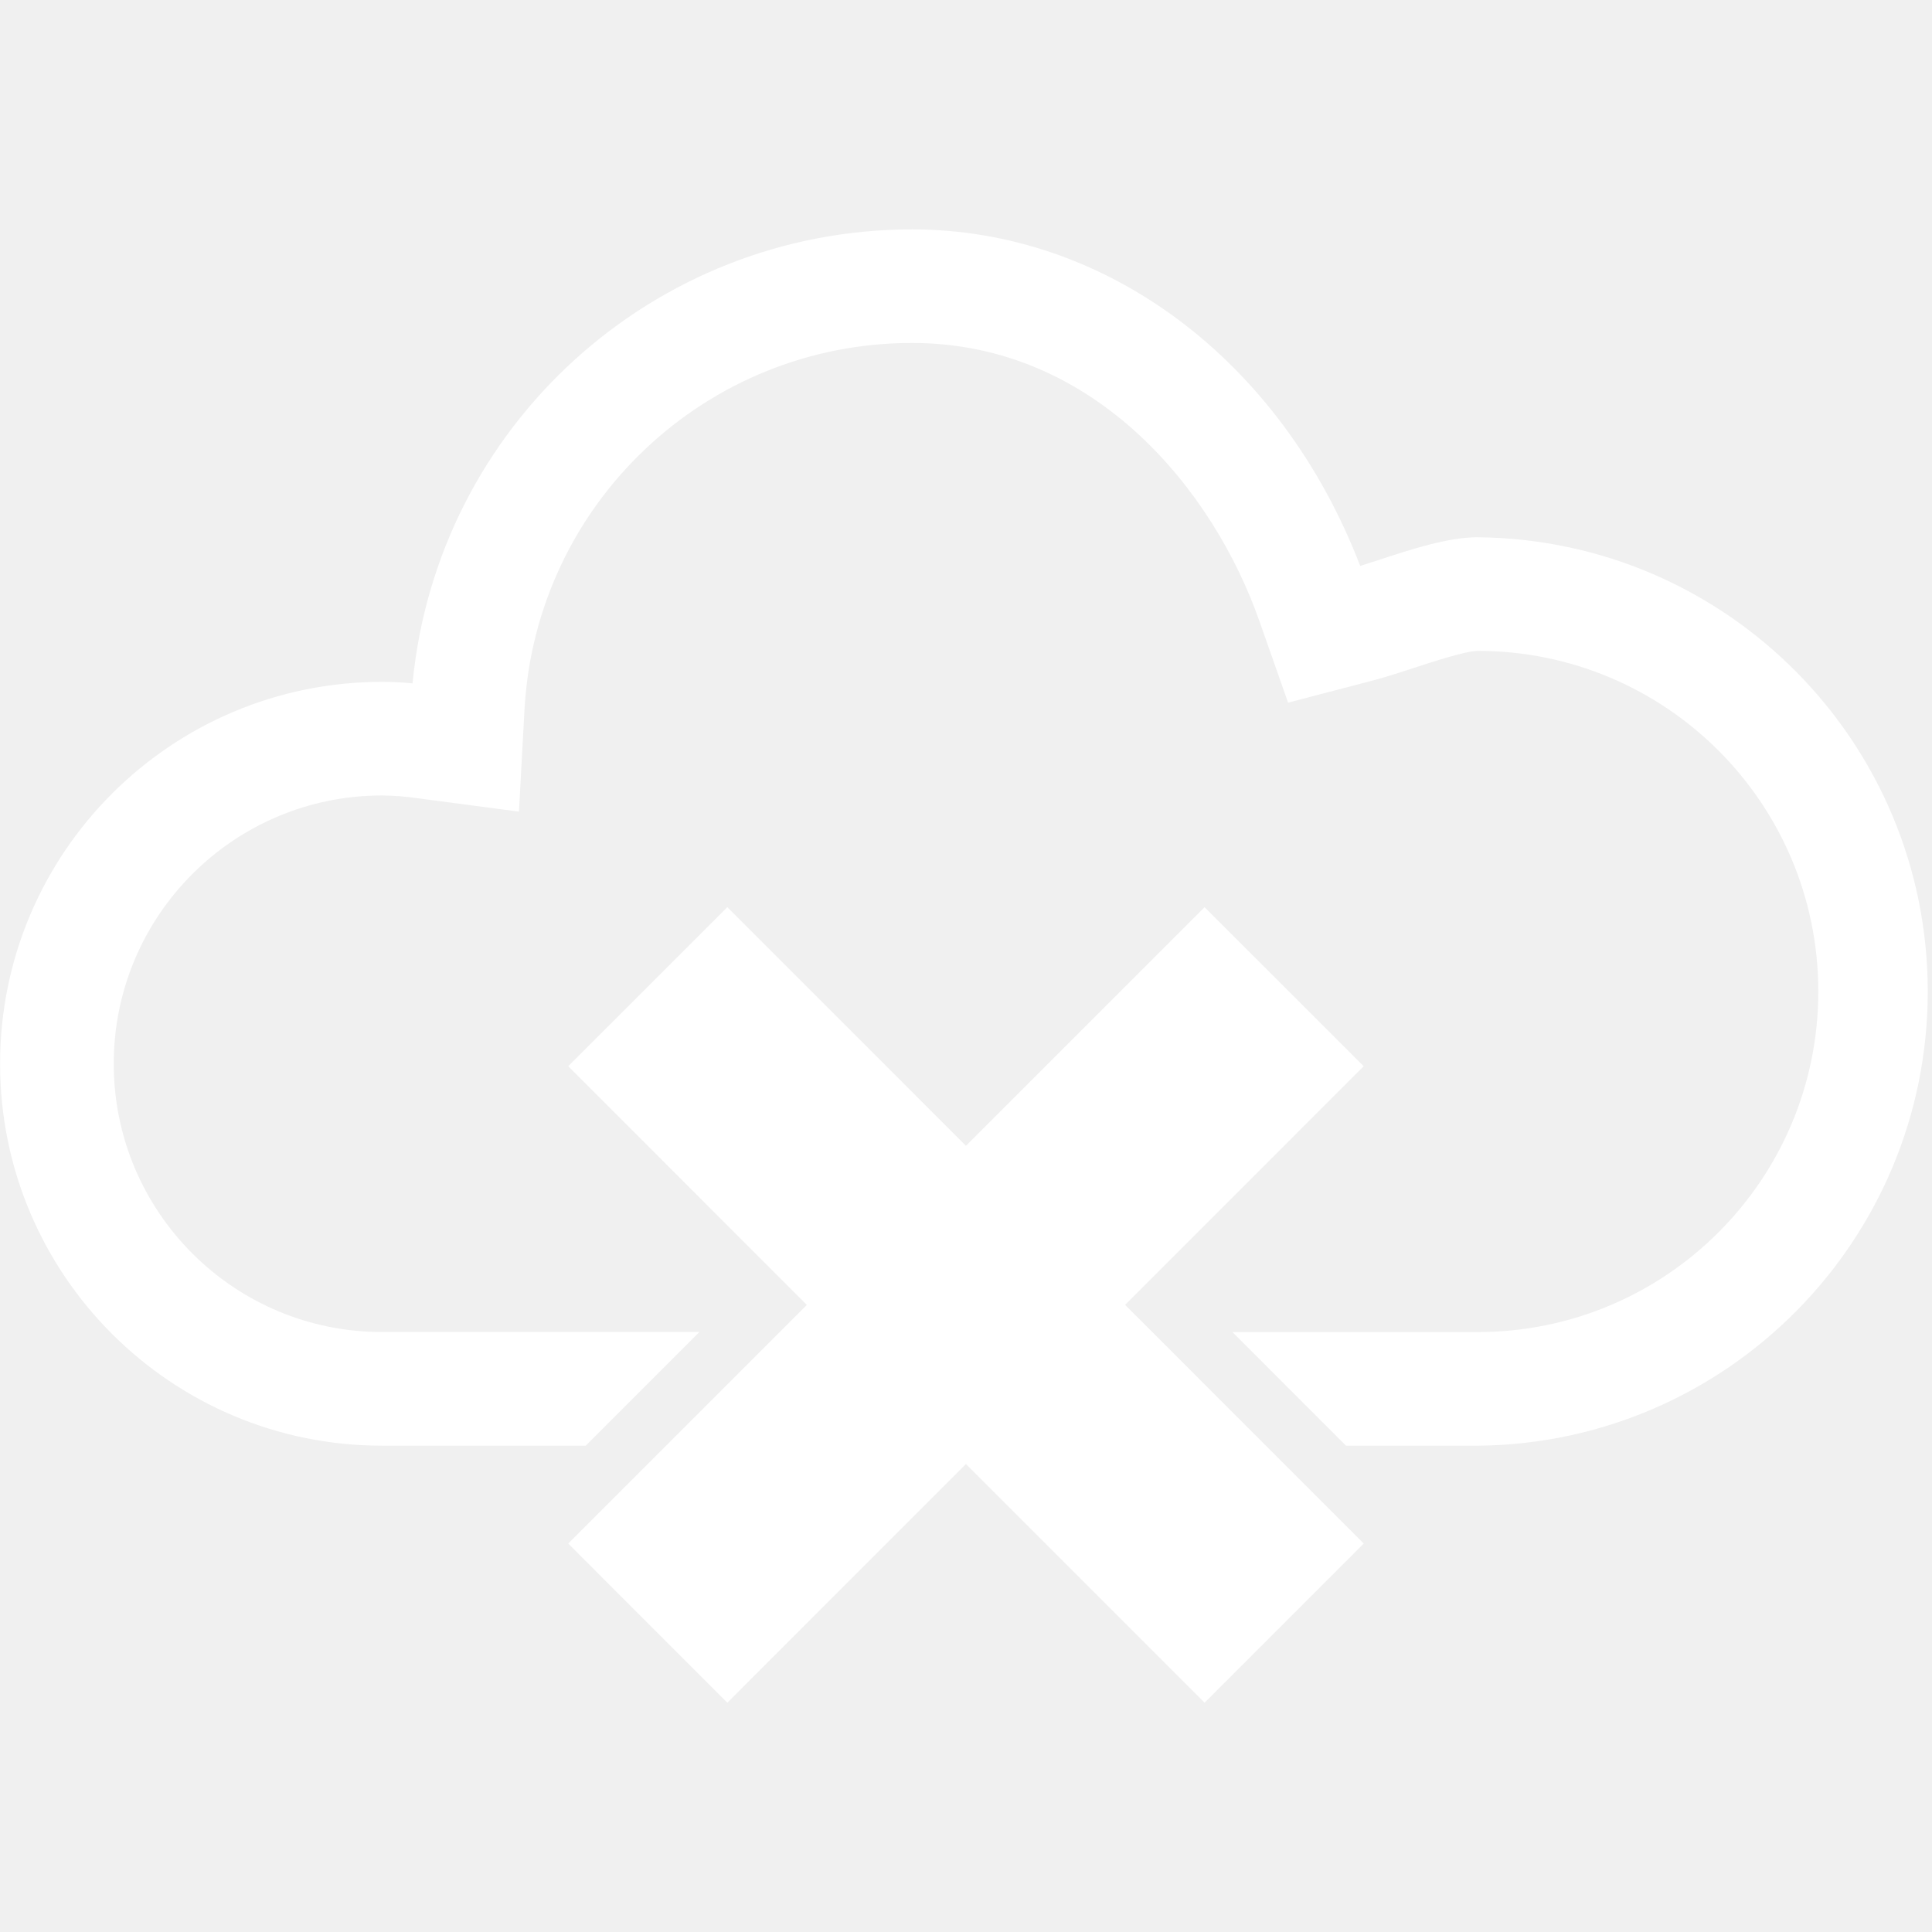
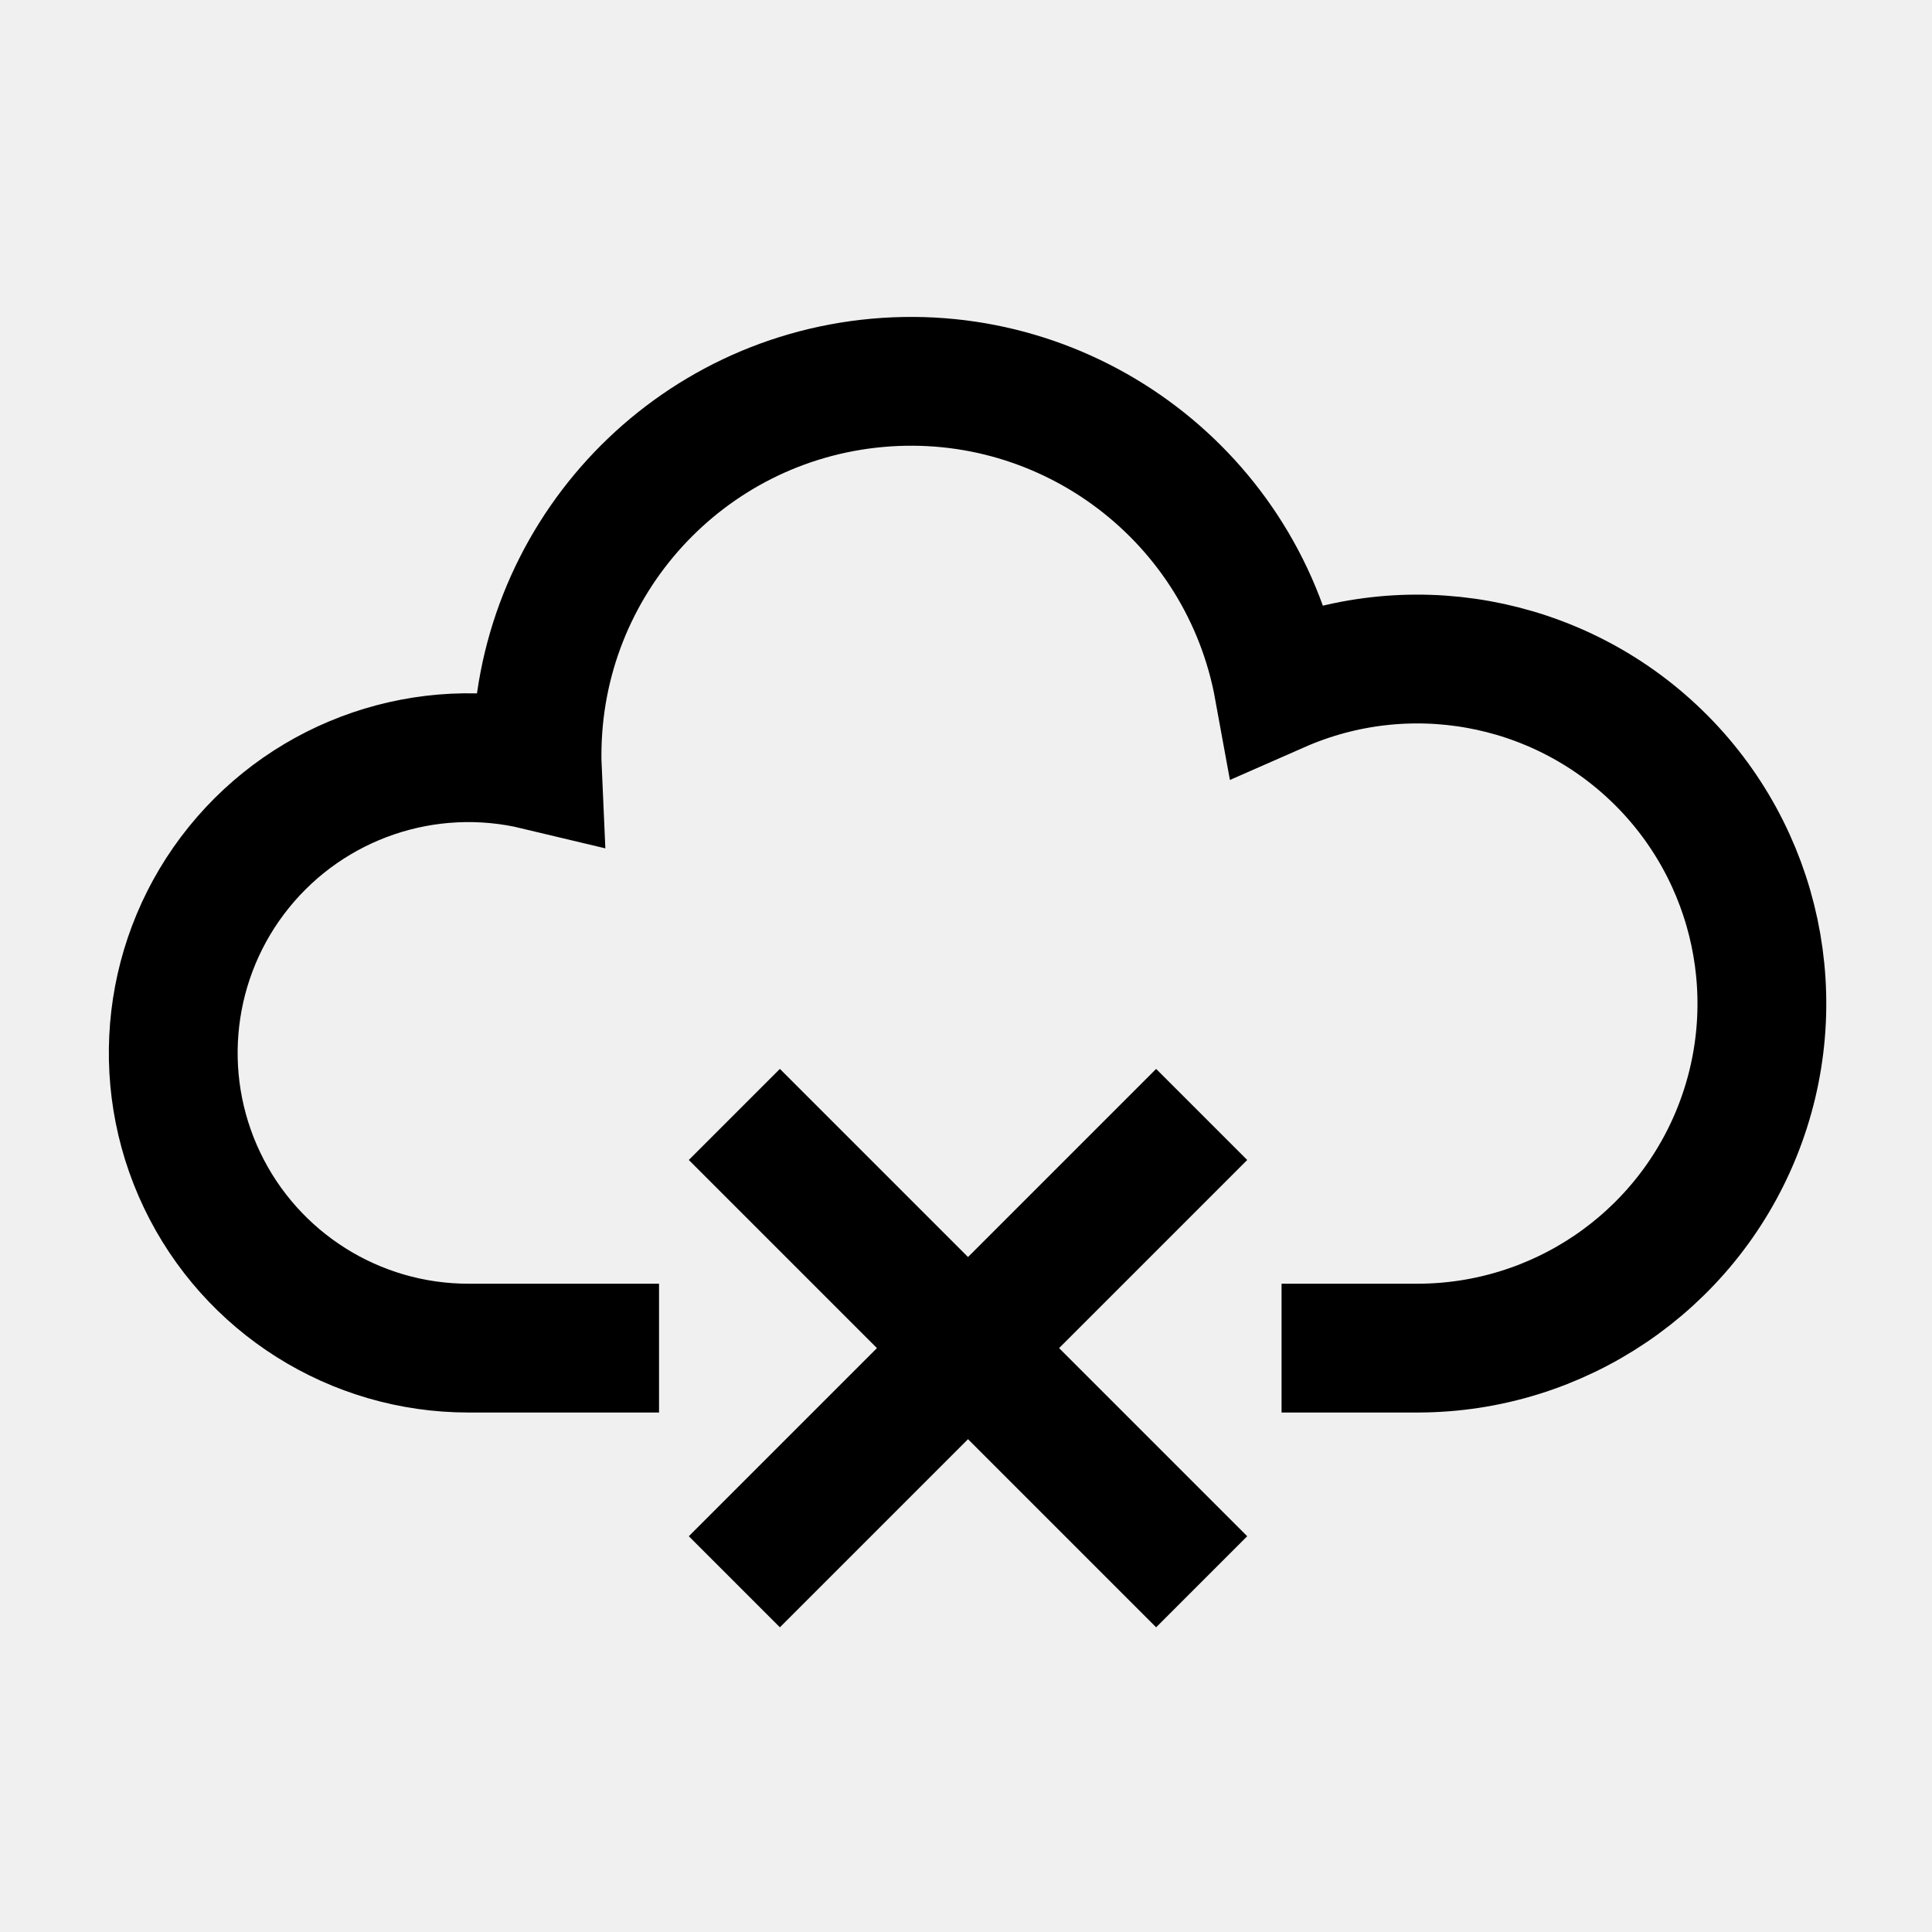
- <svg xmlns="http://www.w3.org/2000/svg" id="Layer_1" data-name="Layer 1" viewBox="0 0 512 512">
+ <svg xmlns="http://www.w3.org/2000/svg" viewBox="0 0 600 600">
+   <defs>
+     <style type="text/css">
+       .a {
+         fill: none;
+         stroke: #000;
+         stroke-miterlimit: 10;
+         stroke-width: 40px;
+       }
+     </style>
+   </defs>
  <g>
-     <path d="M391.65,142.37c-7.88,0-17.59,3.18-26.18,6-1.73.56-3.39,1.11-5,1.61-20.88-54.34-67.06-89.19-118.8-89.19A133,133,0,0,0,109.33,181.09c-2.9-.26-5.53-.39-8.1-.39a101.21,101.21,0,1,0,0,202.42h54L185.35,353H101.24a71.09,71.09,0,1,1,0-142.19,69.61,69.61,0,0,1,9.43.73l26.86,3.55L139,188A102.8,102.8,0,0,1,241.69,90.89c48.82,0,80.08,39.61,92,73.53l7.67,21.79,22.35-5.84c3.47-.91,7.2-2.12,11.1-3.4,4.43-1.45,13.67-4.48,16.8-4.48a90.26,90.26,0,0,1,0,180.52h-65l30.1,30.12h34.88a120.38,120.38,0,0,0,0-240.75Z" fill="#ffffff" />
-     <polygon points="330.45 378.1 310.39 358.02 298.16 345.8 361.39 282.56 319.22 240.41 255.98 303.65 192.75 240.41 150.59 282.56 213.82 345.82 201.63 358.02 181.55 378.1 150.59 409.06 192.75 451.23 255.98 387.98 319.24 451.23 361.41 409.06 330.45 378.1" fill="#ffff" />
+     <path class="a svg-stroke" d="M398,418.67h42.39A107,107,0,1,0,397.1,213.72a116.1,116.1,0,0,0-230.32,20.75c0,1.12,0,2.25.05,3.36A91.68,91.68,0,1,0,145.5,418.67h59.17" />
+     <line class="a svg-stroke" x1="373.19" y1="491.23" x2="228.06" y2="346.1" />
+     <line class="a svg-stroke" x1="228.06" y1="491.23" x2="373.19" y2="346.1" />
  </g>
</svg>
